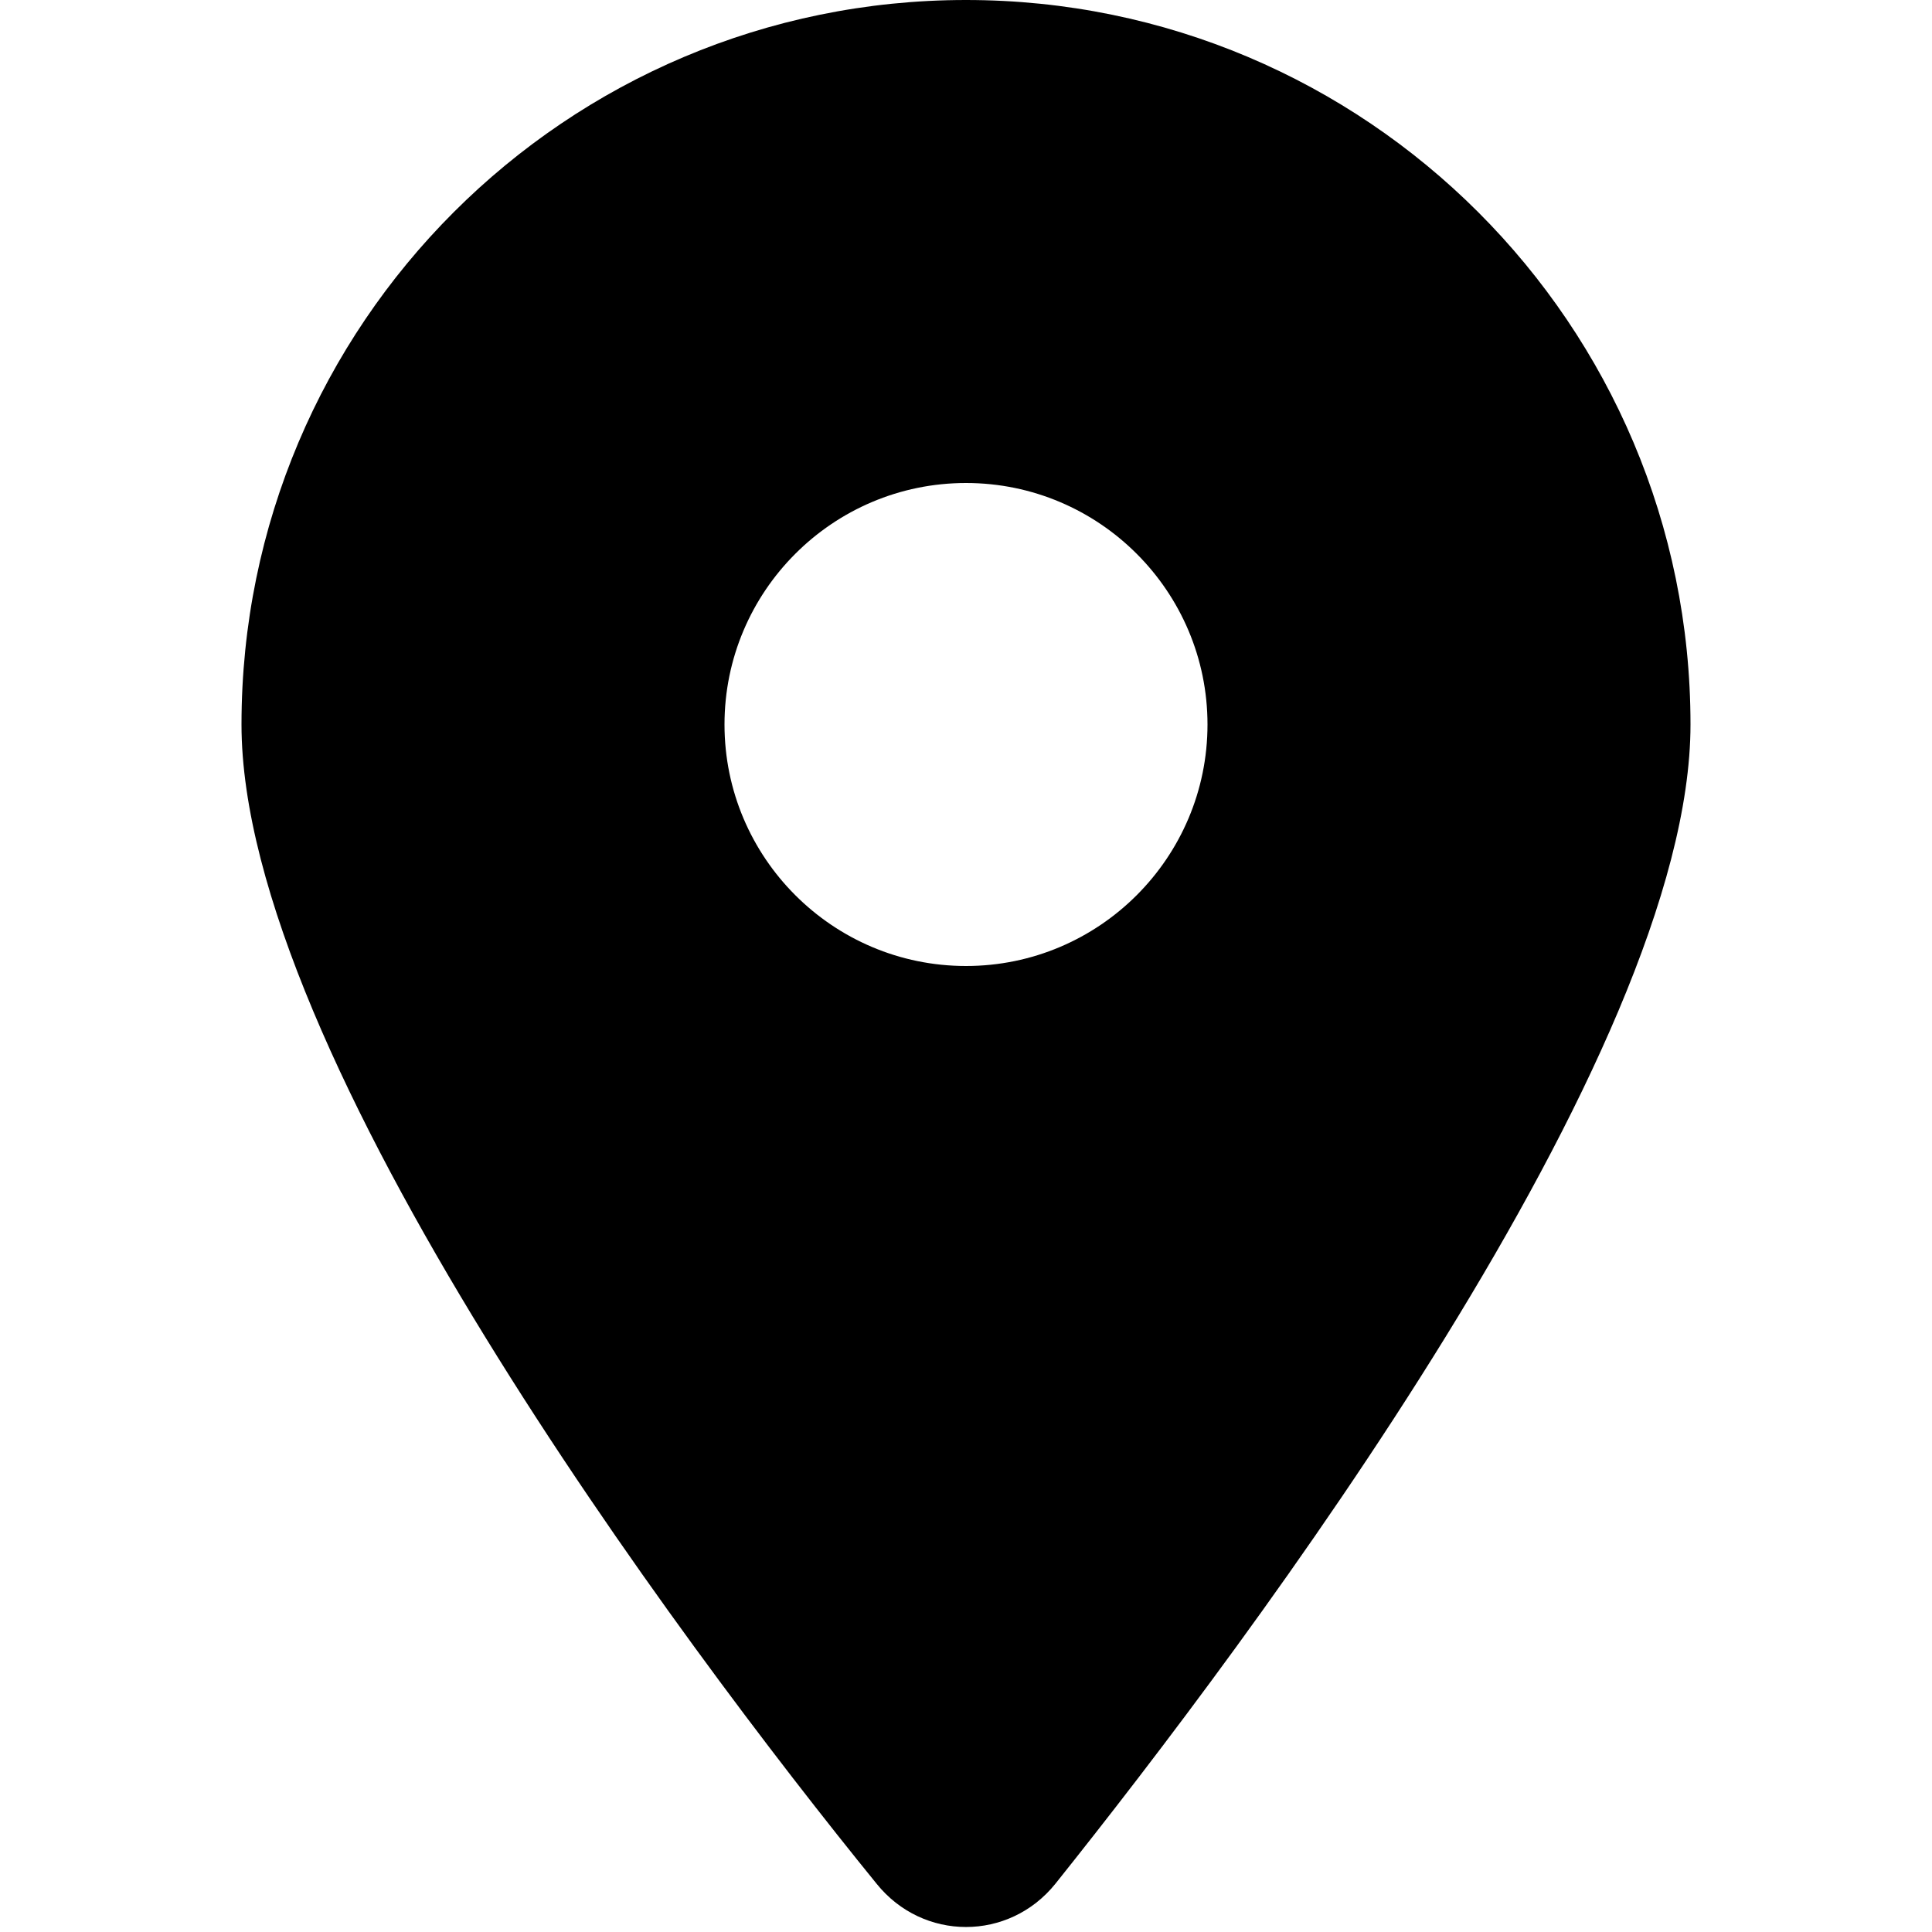
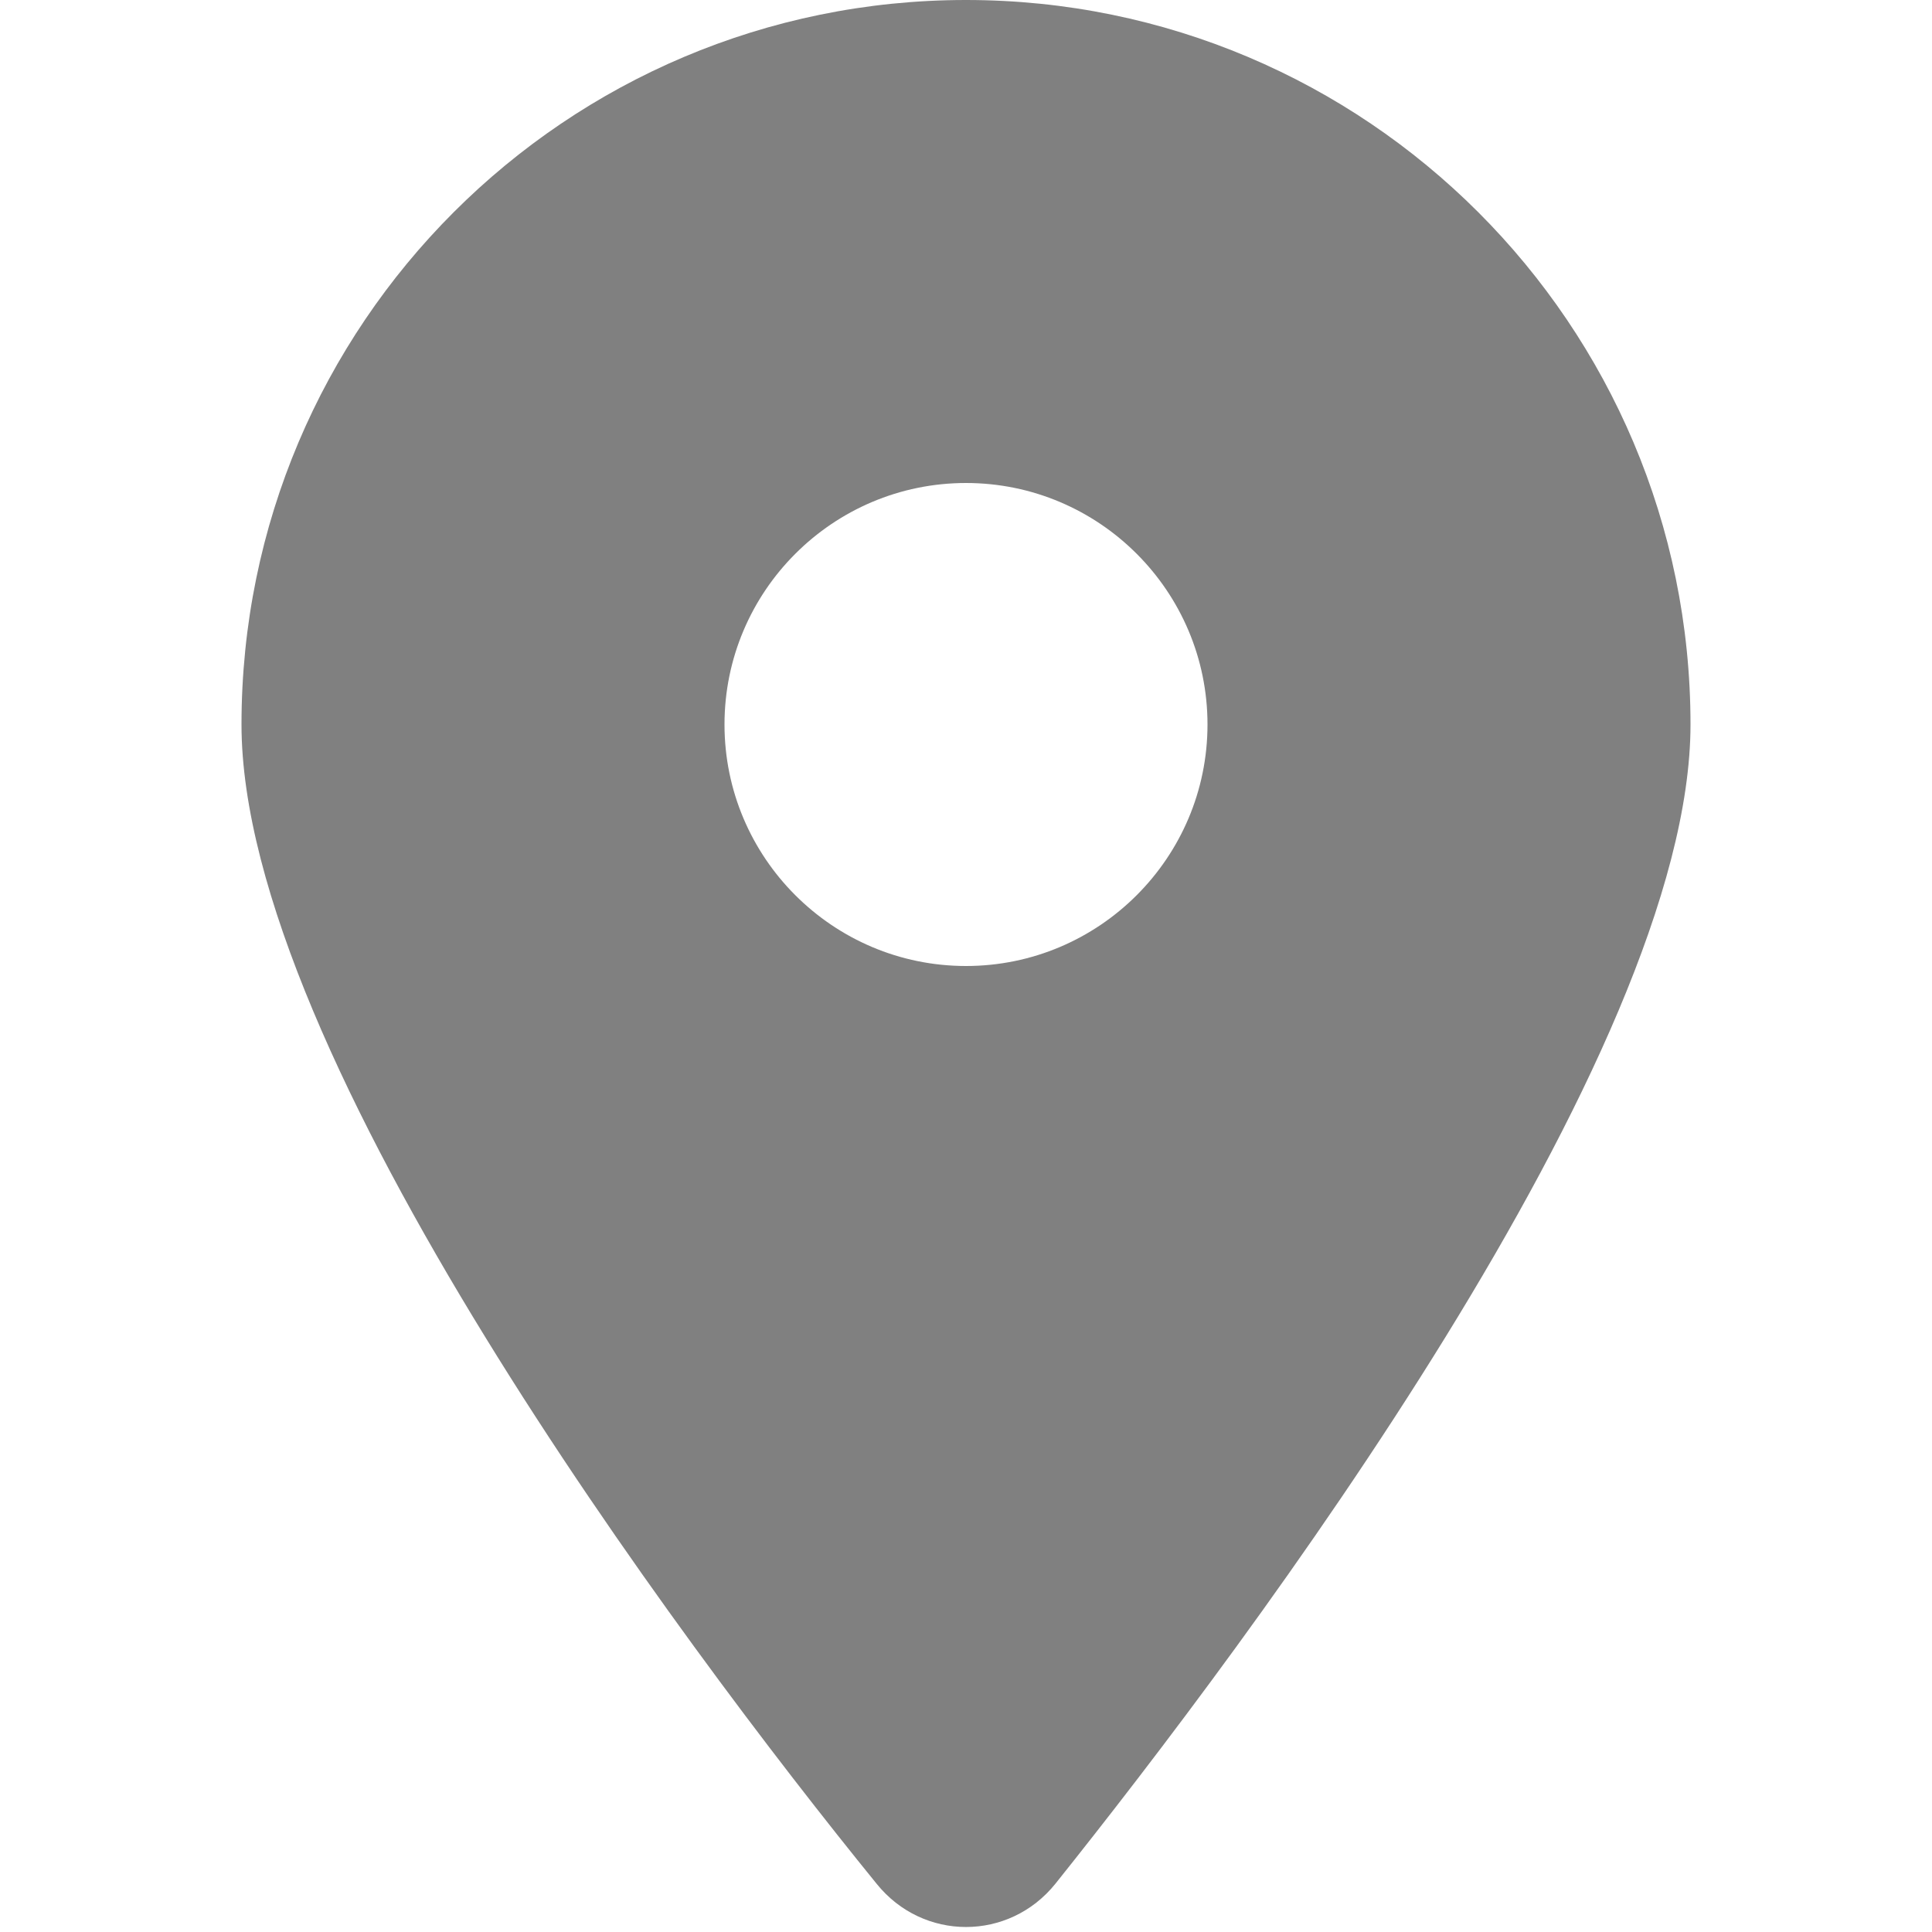
- <svg xmlns="http://www.w3.org/2000/svg" height="16" width="16" viewBox="0 0 384 512">
+ <svg xmlns="http://www.w3.org/2000/svg" height="16" width="16" fill="gray" viewBox="0 0 384 512">
  <path d="M168.3 499.2C116.1 435 0 279.4 0 192C0 85.96 85.96 0 192 0C298 0 384 85.96 384 192C384 279.4 267 435 215.7 499.2C203.4 514.5 180.6 514.5 168.3 499.2H168.3zM192 256C227.3 256 256 227.3 256 192C256 156.7 227.3 128 192 128C156.7 128 128 156.7 128 192C128 227.3 156.7 256 192 256z" />
</svg>
